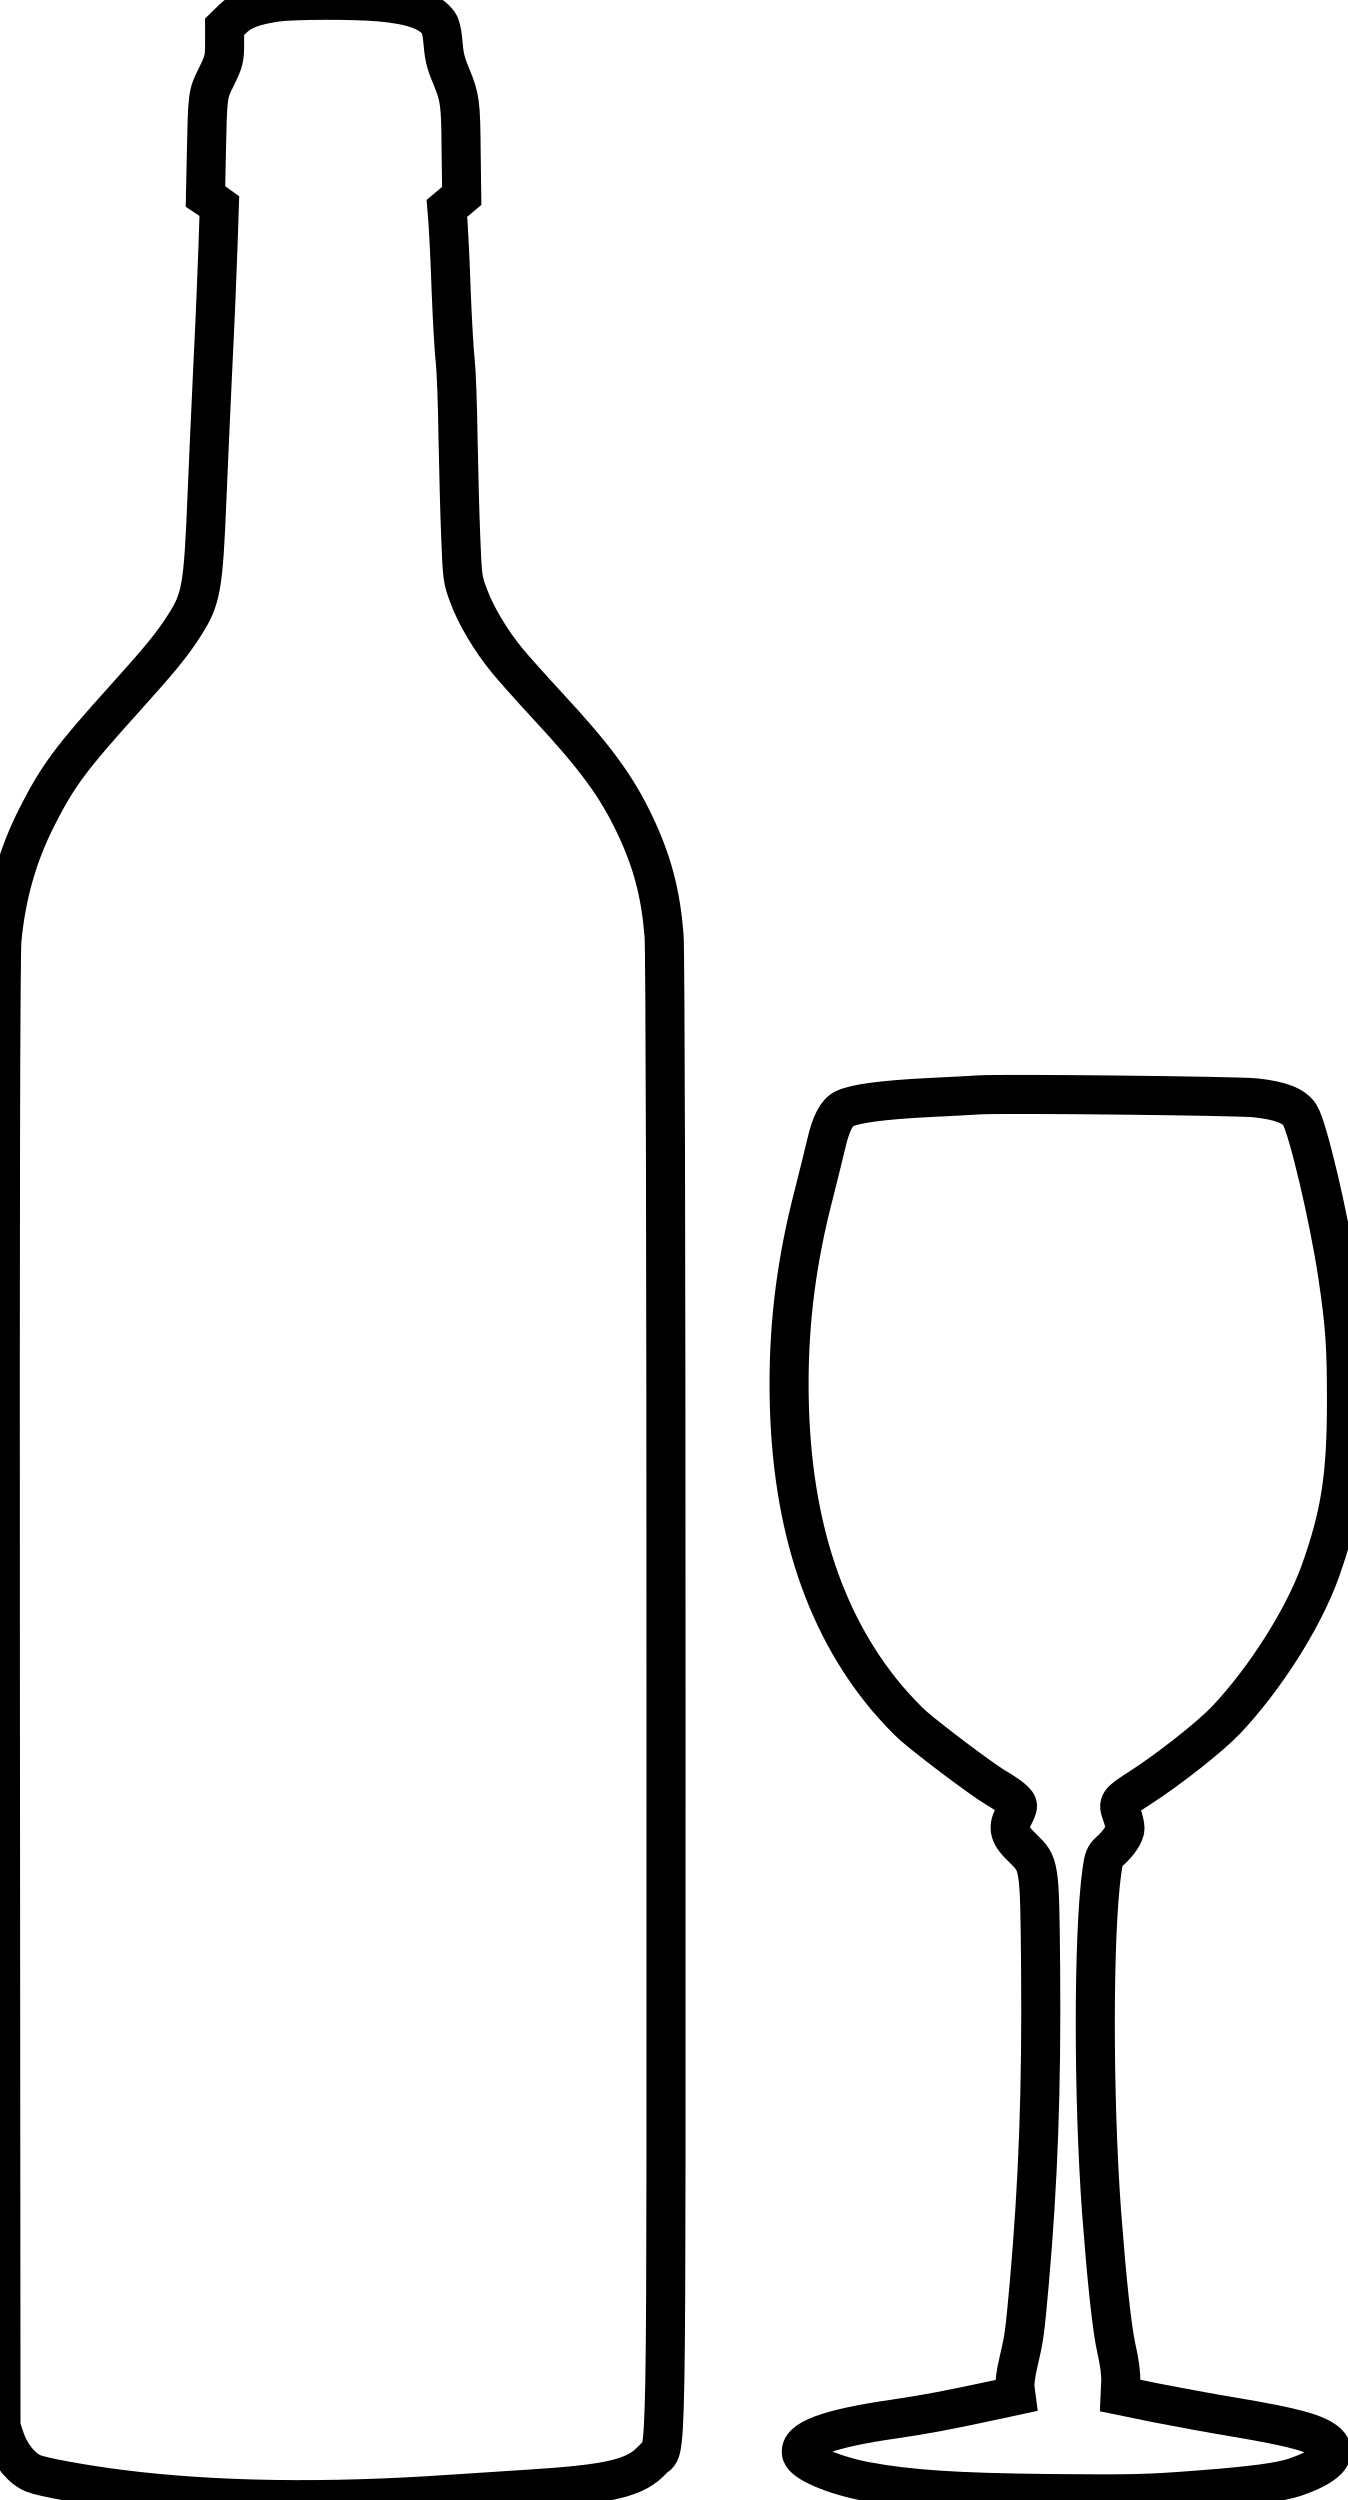
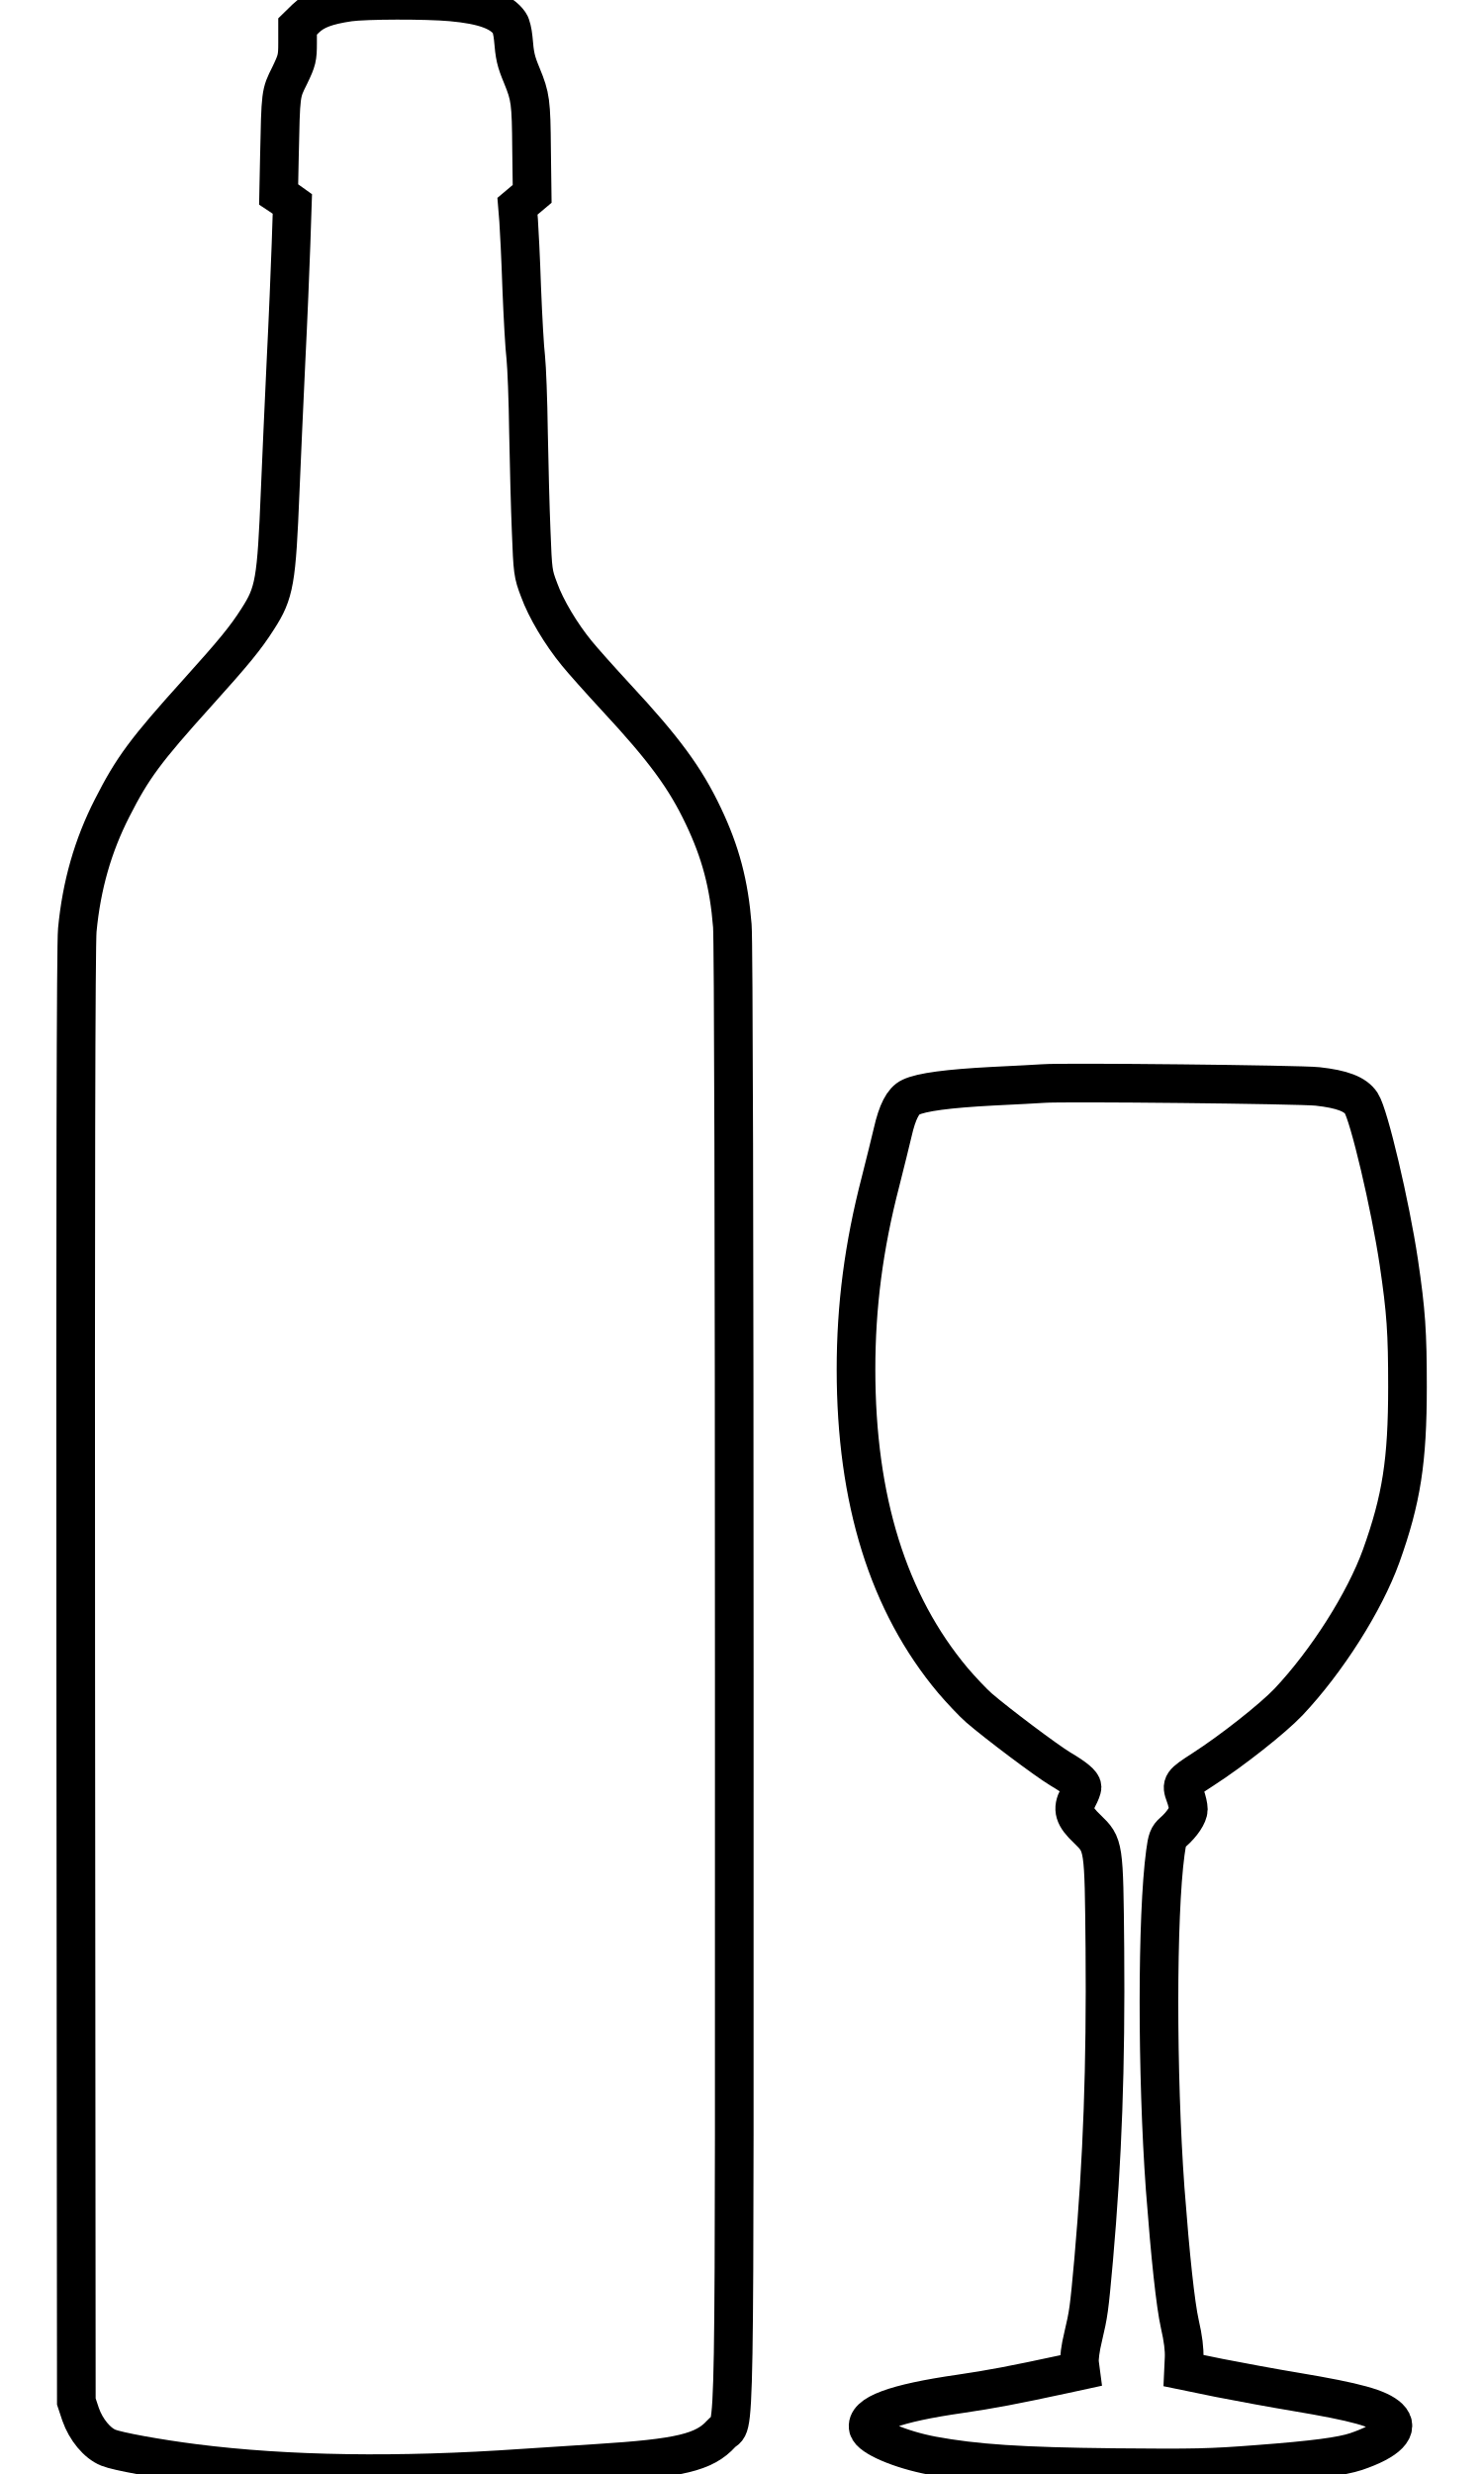
- <svg xmlns="http://www.w3.org/2000/svg" version="1.0" width="690pt" height="1280pt" viewBox="0 0 690 1280" preserveAspectRatio="xMidYMid meet">
+ <svg xmlns="http://www.w3.org/2000/svg" version="1.0" width="300pt" height="500pt" viewBox="0 0 690 1280" preserveAspectRatio="xMidYMid meet">
  <defs>
    <linearGradient id="bottle-fill" x1="0" y1="0" x2="0" y2="100%">
      <stop offset="0%" stop-opacity="0" stop-color="#420516">
        <animate id="start-fill" attributeName="offset" values="0;1" repeatCount="1" dur="30s" fill="freeze" />
        <animate attributeName="stop-opacity" values="1" repeatCount="1" dur="30s" fill="freeze" />
      </stop>
      <stop offset="100%" stop-opacity="0" stop-color="#420516">
        <animate attributeName="offset" values="0;1" repeatCount="1" dur="30s" fill="freeze" />
      </stop>
    </linearGradient>
  </defs>
  <g transform="translate(0,1280) scale(0.1,-0.1)" fill="url(#bottle-fill)" stroke="#000000" stroke-width="200px">
    <path d="M1416 12789 c-115 -17 -177 -40 -223 -84 l-43 -42 0 -84 c0 -79 -3       -91 -41 -170 -47 -94 -46 -87 -53 -420 l-4 -195 36 -24 35 -25 -7 -210 c-4       -115 -15 -388 -26 -605 -10 -217 -24 -519 -30 -670 -19 -469 -29 -527 -116       -662 -63 -99 -123 -172 -313 -383 -267 -296 -335 -387 -441 -596 -99 -194       -158 -399 -180 -631 -7 -68 -10 -1376 -8 -3858 l3 -3755 22 -66 c28 -80 86       -150 144 -173 46 -19 255 -57 444 -81 480 -61 1055 -70 1700 -25 77 5 250 16       385 25 430 27 555 57 643 154 74 82 67 -279 67 3916 0 2247 -4 3816 -10 3885       -17 216 -61 381 -150 568 -94 198 -203 346 -450 612 -84 91 -176 194 -205 230       -82 100 -160 231 -195 328 -32 84 -33 95 -41 302 -5 118 -11 350 -14 515 -2       165 -9 338 -14 385 -6 47 -15 209 -21 360 -5 151 -13 308 -16 349 l-6 74 38       32 38 32 -3 229 c-2 250 -6 274 -50 382 -32 77 -37 101 -45 195 -3 31 -11 66       -19 77 -43 62 -135 95 -301 110 -132 12 -447 11 -530 -1z" />
  </g>
  <g transform="translate(0,1280) scale(0.1,-0.1)" fill="transparent" stroke="#000000" stroke-width="200px">
    <path d="M5010 7194 c-25 -2 -144 -8 -265 -14 -227 -12 -366 -30 -422 -57 -39       -18 -69 -75 -93 -181 -10 -42 -38 -157 -63 -255 -87 -335 -127 -644 -127 -972       0 -676 167 -1211 502 -1610 42 -49 102 -113 134 -141 95 -82 348 -272 421       -316 78 -46 113 -76 113 -94 0 -8 -9 -32 -21 -54 -32 -60 -21 -98 48 -163 86       -84 86 -80 91 -617 5 -613 -12 -1087 -58 -1610 -24 -266 -26 -277 -55 -402       -14 -57 -21 -112 -18 -135 l5 -38 -83 -18 c-264 -57 -381 -79 -538 -102 -342       -49 -495 -106 -477 -178 11 -45 166 -111 330 -142 221 -41 459 -57 941 -62       418 -4 501 -2 745 17 292 22 432 41 508 66 165 56 227 120 170 175 -52 49       -167 81 -483 134 -115 19 -293 52 -395 72 l-185 38 3 65 c2 44 -5 101 -22 175       -23 103 -49 346 -76 700 -43 594 -43 1414 1 1740 9 69 15 84 40 106 46 40 79       90 79 118 0 14 -7 47 -17 73 -21 58 -18 62 92 133 152 98 361 263 443 349 199       211 394 518 480 756 105 293 136 491 136 875 0 282 -7 388 -45 645 -44 294       -154 761 -194 822 -31 47 -99 73 -226 87 -89 10 -1322 23 -1419 15z" />
  </g>
</svg>
